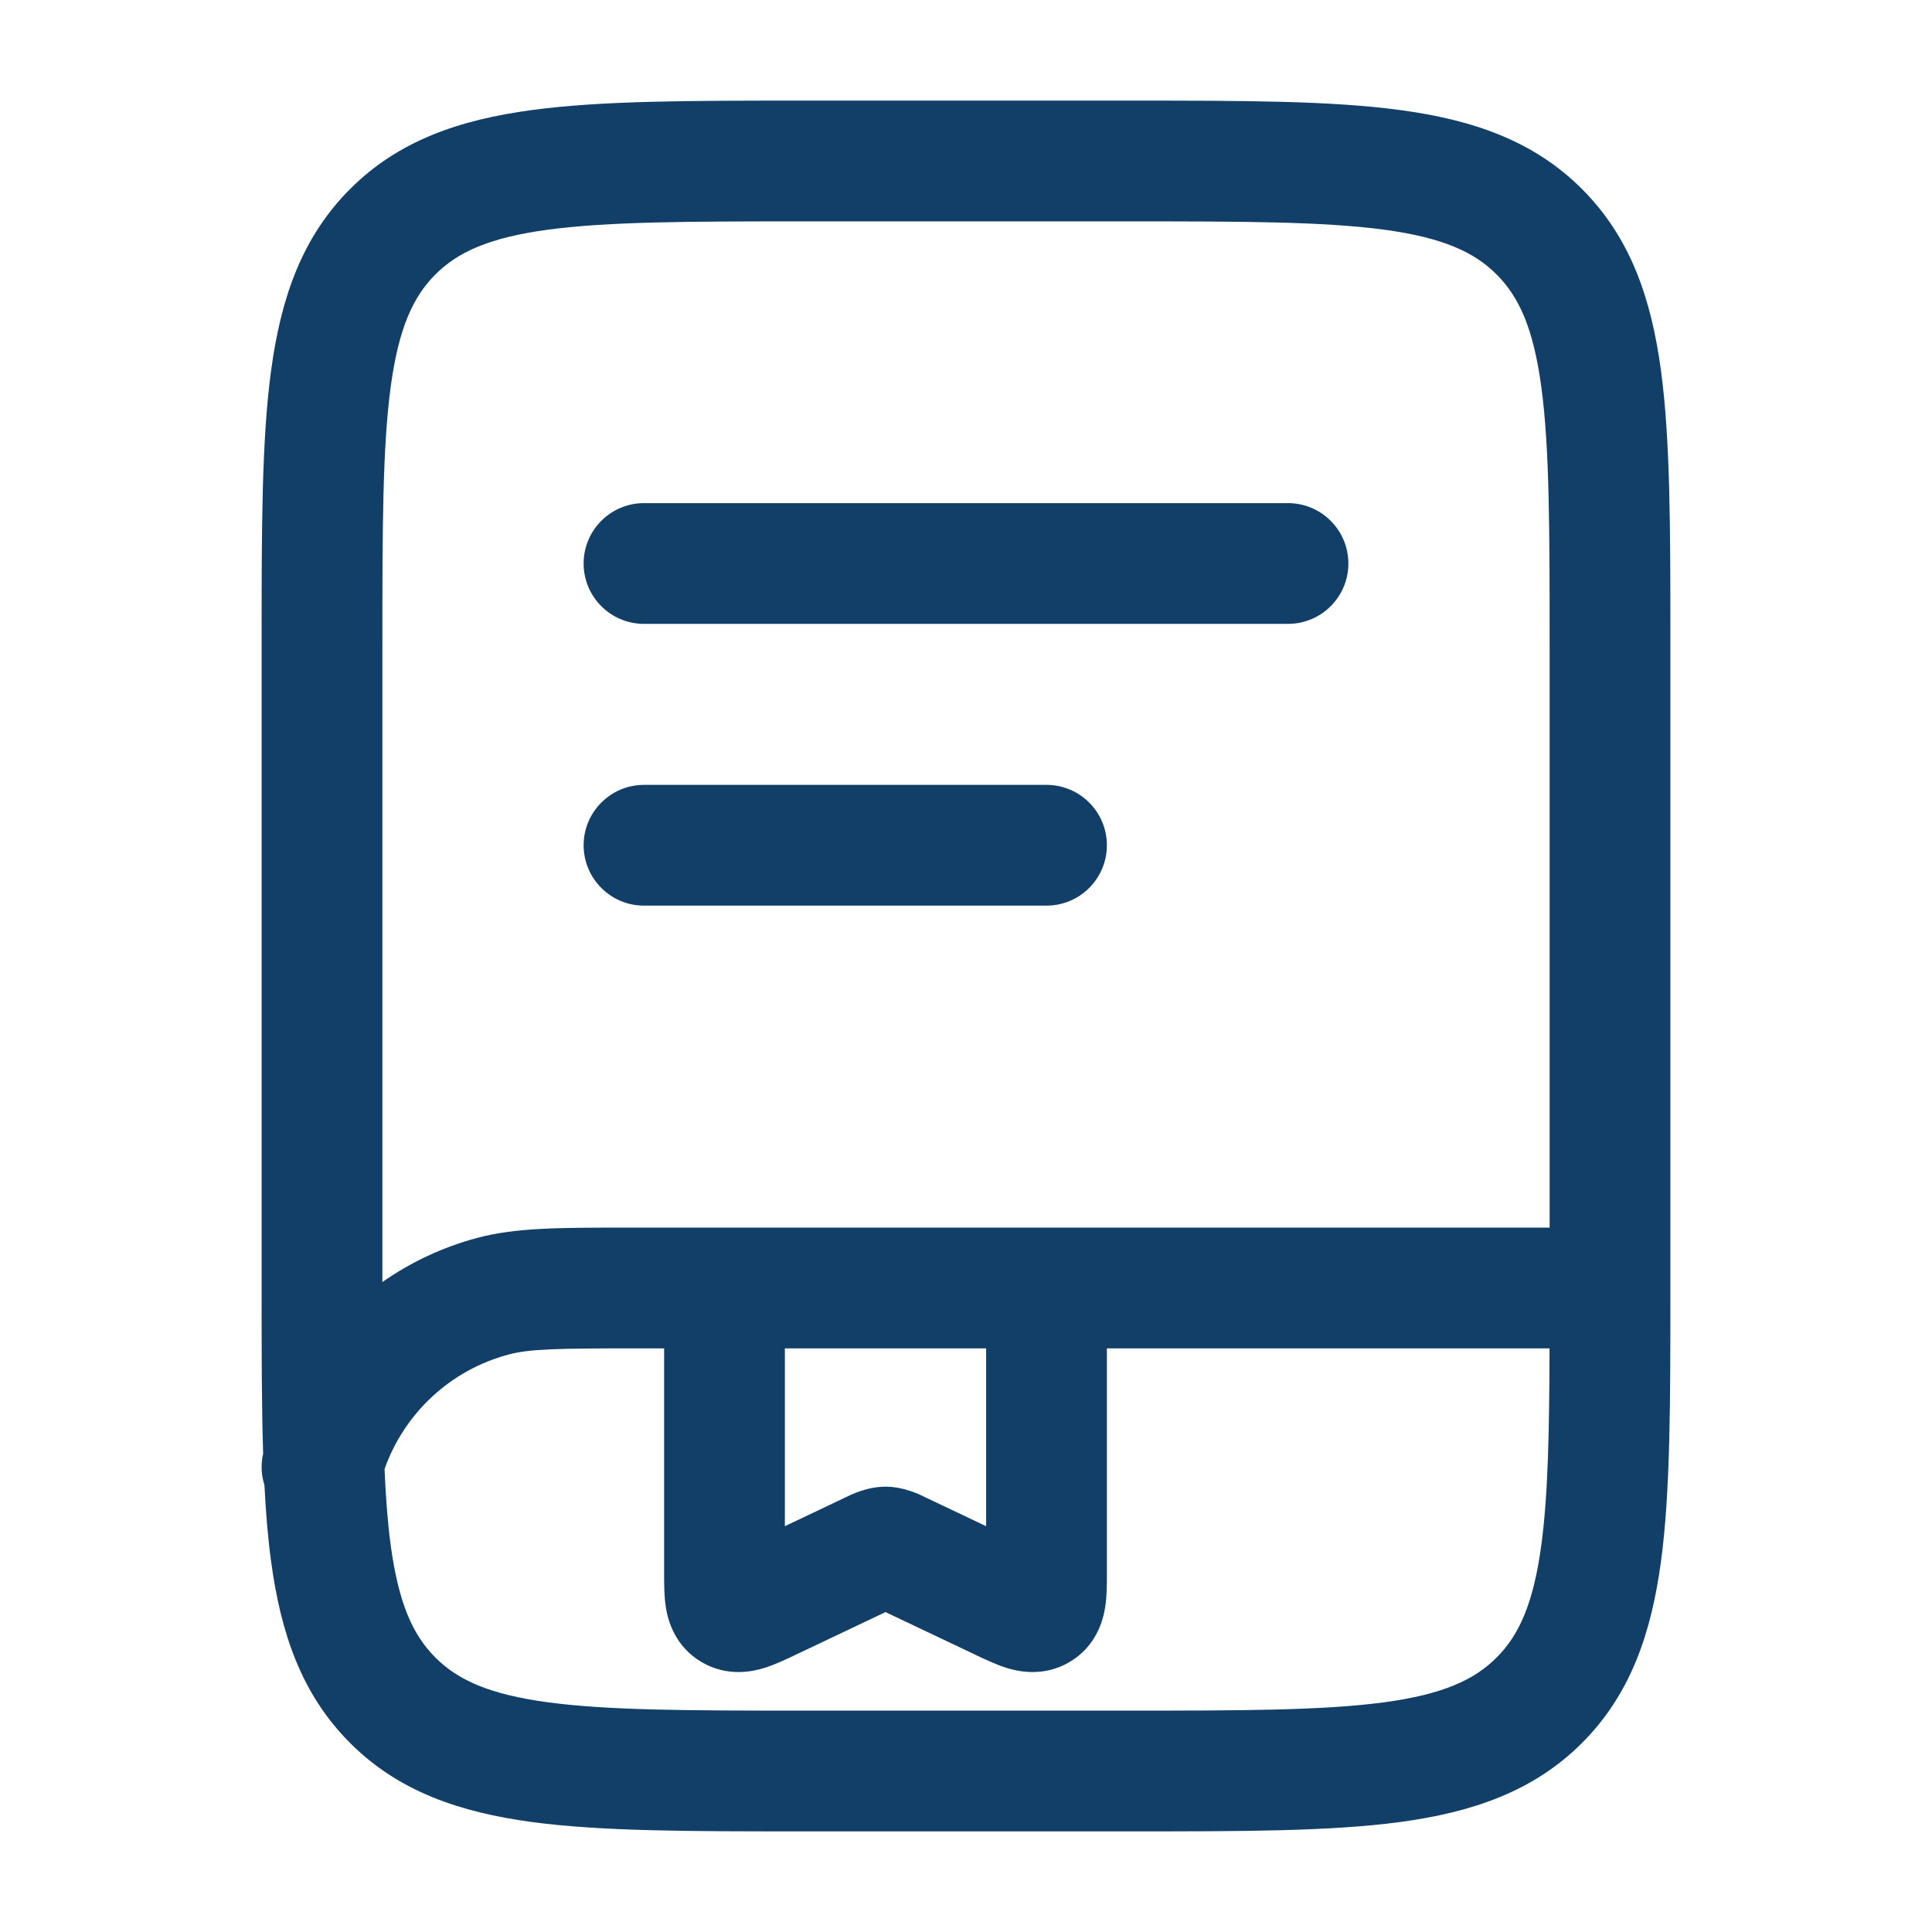
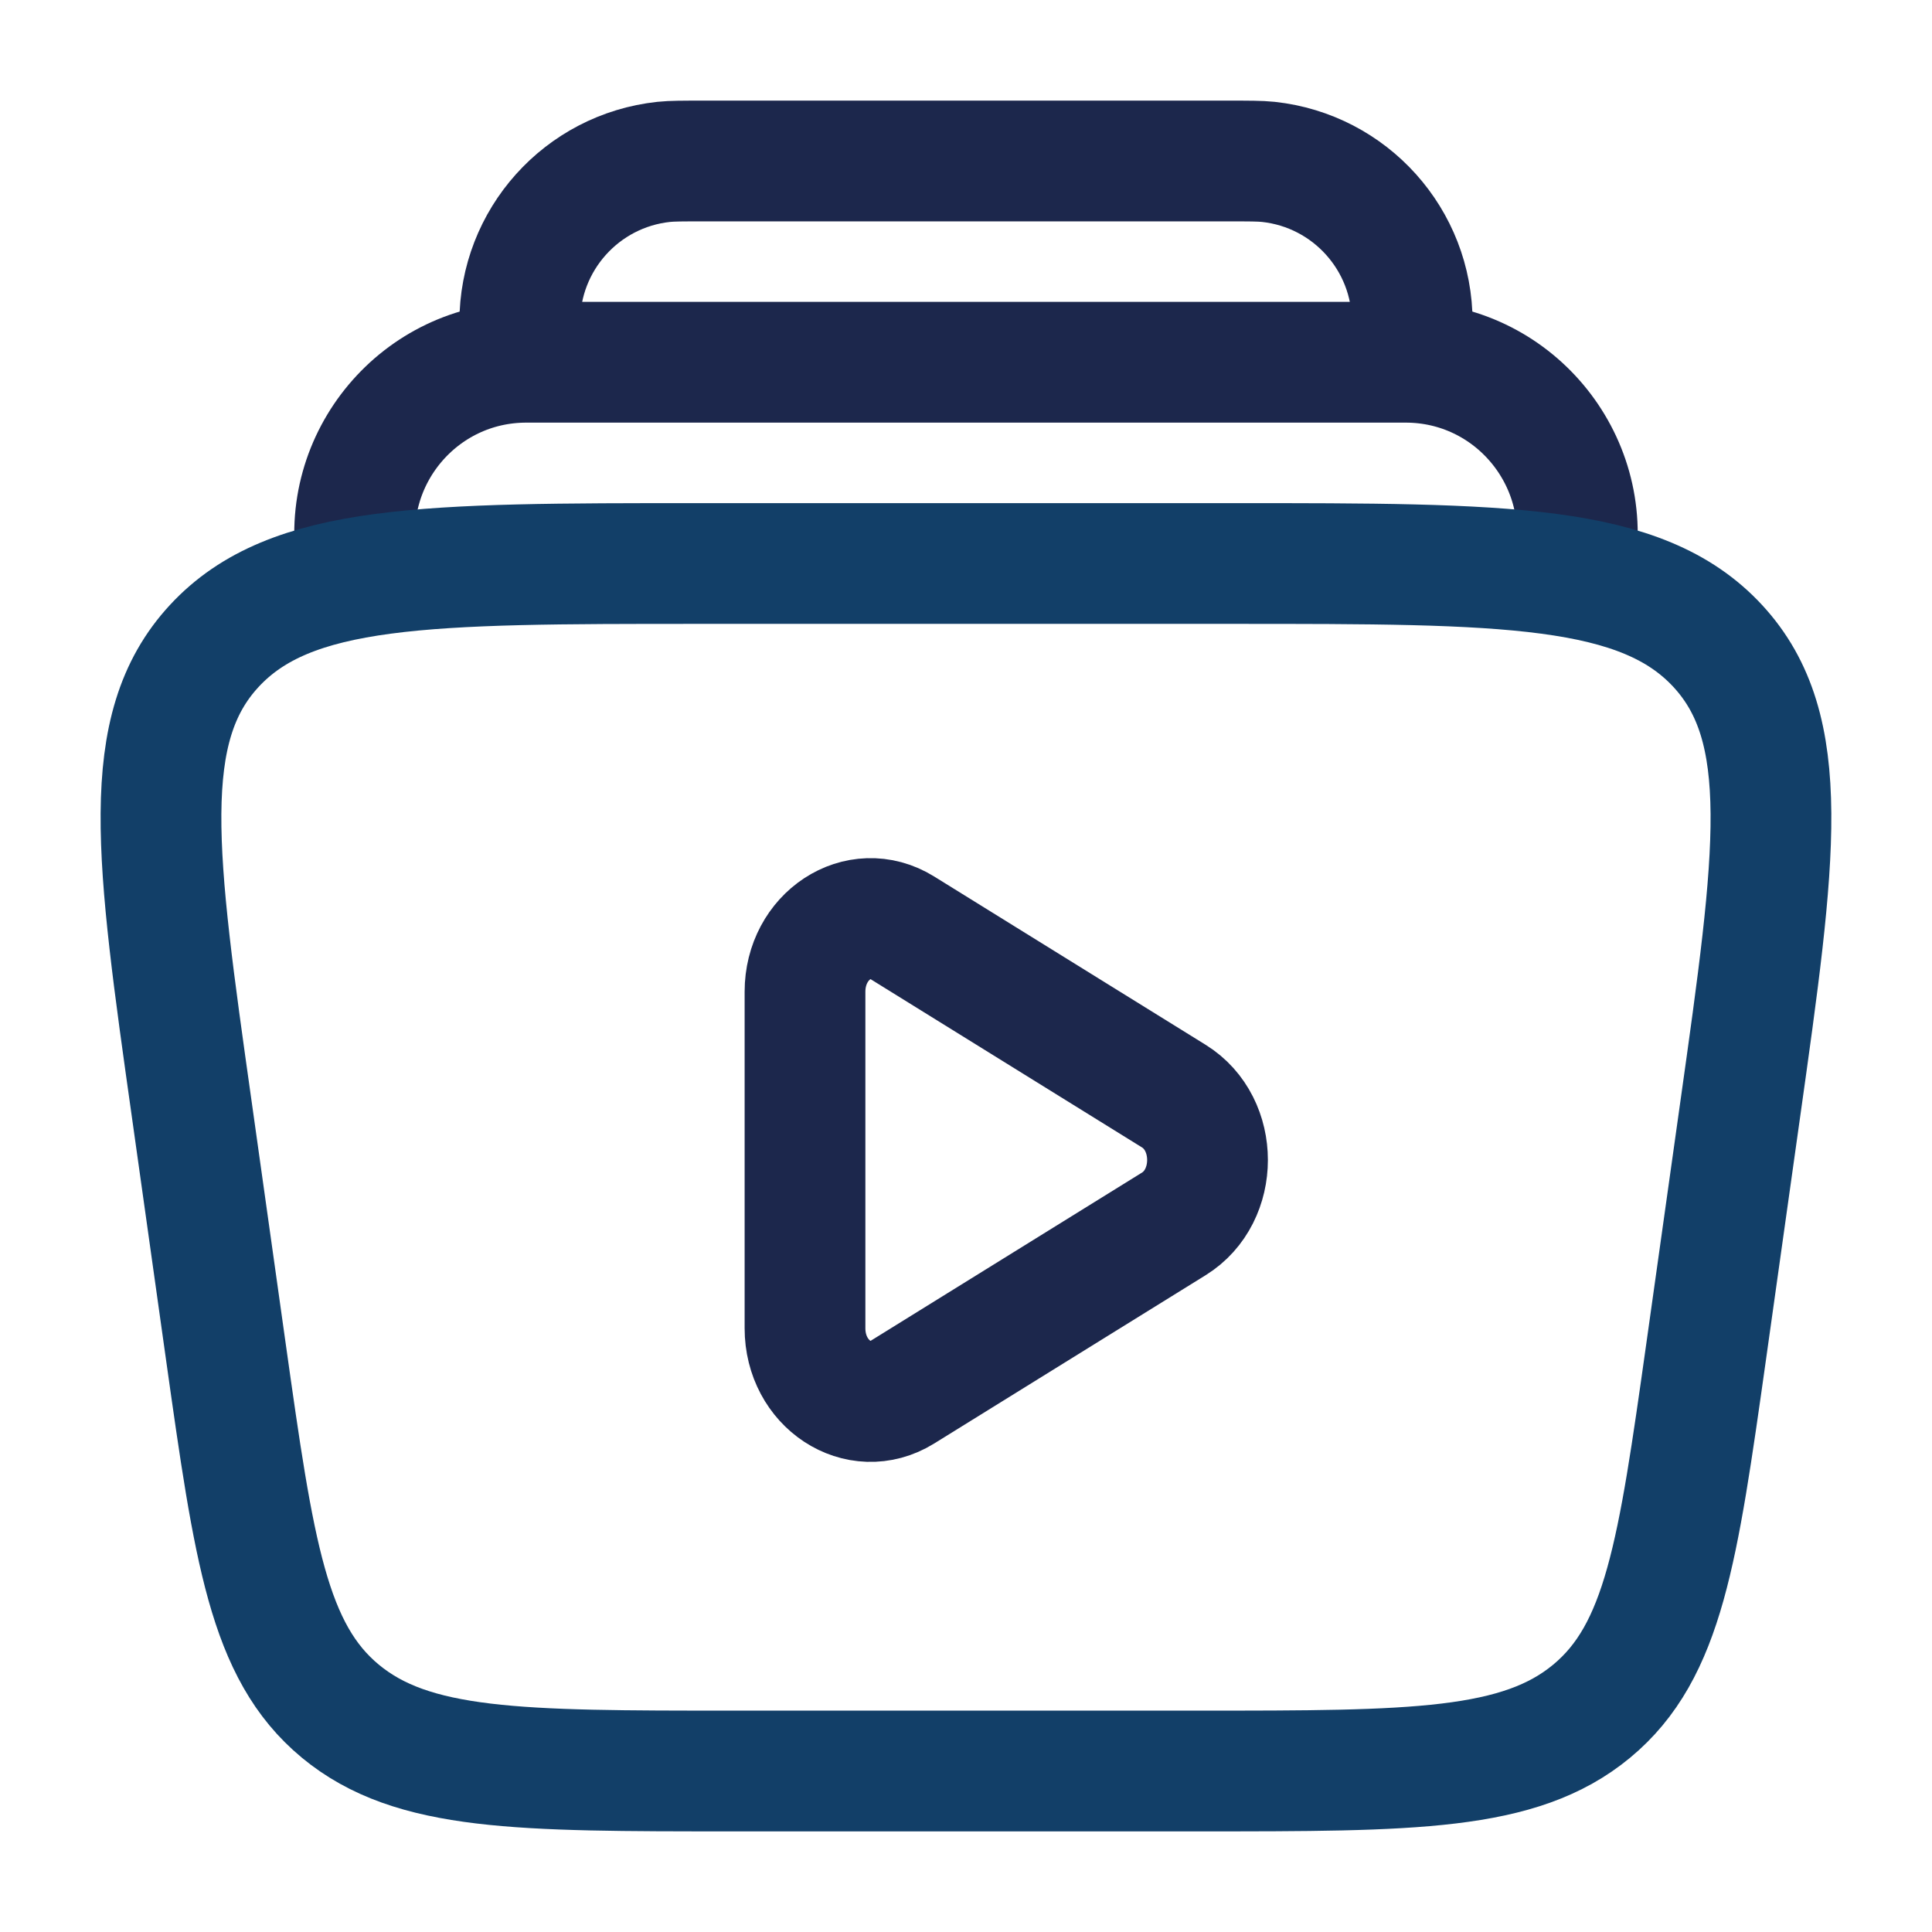
<svg xmlns="http://www.w3.org/2000/svg" viewBox="0 0 24 24" fill="none">
-   <g>
-     <path fill-rule="evenodd" clip-rule="evenodd" d="M9.945 1.25H14.055C15.423 1.25 16.525 1.25 17.392 1.367C18.292 1.488 19.05 1.746 19.652 2.348C20.254 2.95 20.513 3.708 20.634 4.608C20.75 5.475 20.75 6.578 20.75 7.945V16.055C20.75 17.422 20.75 18.525 20.634 19.392C20.513 20.292 20.254 21.05 19.652 21.652C19.05 22.254 18.292 22.512 17.392 22.634C16.525 22.75 15.423 22.75 14.055 22.75H9.945C8.578 22.75 7.475 22.75 6.608 22.634C5.708 22.512 4.95 22.254 4.349 21.652C3.747 21.05 3.488 20.292 3.367 19.392C3.328 19.104 3.302 18.79 3.285 18.449C3.246 18.326 3.238 18.191 3.269 18.057C3.25 17.465 3.25 16.799 3.25 16.055V7.945C3.25 6.578 3.25 5.475 3.367 4.608C3.488 3.708 3.747 2.95 4.349 2.348C4.95 1.746 5.708 1.488 6.608 1.367C7.475 1.25 8.578 1.25 9.945 1.25ZM4.777 18.249C4.792 18.603 4.816 18.914 4.853 19.192C4.952 19.926 5.132 20.314 5.409 20.591C5.686 20.868 6.075 21.048 6.808 21.147C7.564 21.248 8.565 21.25 10 21.25H14C15.436 21.25 16.437 21.248 17.192 21.147C17.926 21.048 18.314 20.868 18.591 20.591C18.868 20.314 19.048 19.926 19.147 19.192C19.23 18.576 19.246 17.796 19.249 16.75H13.75V19.531C13.75 19.54 13.75 19.549 13.75 19.558C13.75 19.669 13.751 19.828 13.729 19.964C13.703 20.13 13.618 20.451 13.285 20.647C12.965 20.835 12.651 20.765 12.502 20.719C12.373 20.678 12.23 20.61 12.124 20.56C12.116 20.556 12.107 20.552 12.1 20.548L11 20.026L9.901 20.548C9.893 20.552 9.885 20.556 9.876 20.56C9.77 20.61 9.628 20.678 9.498 20.719C9.349 20.765 9.036 20.835 8.715 20.647C8.383 20.451 8.297 20.13 8.271 19.964C8.25 19.828 8.25 19.669 8.25 19.558C8.25 19.549 8.25 19.54 8.25 19.531V16.75H7.898C6.92 16.75 6.578 16.756 6.316 16.827C5.596 17.019 5.023 17.554 4.777 18.249ZM9.75 16.75V18.959L10.499 18.603C10.501 18.602 10.504 18.601 10.508 18.599C10.557 18.574 10.764 18.468 11 18.468C11.236 18.468 11.443 18.574 11.492 18.599C11.496 18.601 11.499 18.602 11.501 18.603L12.25 18.959V16.75H9.75ZM7.898 15.25C7.859 15.25 7.82 15.25 7.782 15.25C6.964 15.25 6.406 15.249 5.927 15.378C5.499 15.492 5.102 15.68 4.75 15.926V8C4.75 6.565 4.752 5.563 4.853 4.808C4.952 4.074 5.132 3.686 5.409 3.409C5.686 3.132 6.075 2.952 6.808 2.853C7.564 2.752 8.565 2.75 10 2.75H14C15.436 2.75 16.437 2.752 17.192 2.853C17.926 2.952 18.314 3.132 18.591 3.409C18.868 3.686 19.048 4.074 19.147 4.808C19.249 5.563 19.25 6.565 19.25 8V15.25H7.898ZM7.25 7C7.25 6.586 7.586 6.25 8 6.25H16C16.414 6.25 16.75 6.586 16.75 7C16.75 7.414 16.414 7.75 16 7.75H8C7.586 7.75 7.25 7.414 7.25 7ZM7.25 10.5C7.25 10.086 7.586 9.75 8 9.75H13C13.414 9.75 13.75 10.086 13.75 10.5C13.75 10.914 13.414 11.25 13 11.25H8C7.586 11.25 7.25 10.914 7.25 10.5Z" fill="#123F68" />
+   <g id="SVGRepo_iconCarrier">
+     <path d="M19.562 7C19.79 5.695 18.786 4.5 17.462 4.5H6.538C5.213 4.5 4.209 5.695 4.438 7" stroke="#1C274C" stroke-width="1.5" />
+     <path d="M17.5 4.5C17.528 4.241 17.543 4.111 17.543 4.004C17.545 2.981 16.774 2.121 15.756 2.011C15.65 2 15.519 2 15.259 2H8.741C8.48 2 8.35 2 8.244 2.011C7.226 2.121 6.455 2.981 6.457 4.004C6.457 4.111 6.471 4.241 6.5 4.5" stroke="#1C274C" stroke-width="1.5" />
+     <path d="M14.581 13.616C15.14 13.962 15.14 14.858 14.581 15.204L11.21 17.294C10.667 17.631 10 17.193 10 16.5L10 12.32C10 11.627 10.667 11.189 11.21 11.526L14.581 13.616Z" stroke="#1C274C" stroke-width="1.5" />
+     <path d="M2.384 13.793C1.937 10.629 1.714 9.048 2.662 8.024C3.61 7 5.298 7 8.672 7H15.328C18.702 7 20.39 7 21.338 8.024C22.285 9.048 22.062 10.629 21.616 13.793L21.194 16.793C20.844 19.274 20.669 20.514 19.772 21.257C18.875 22 17.551 22 14.905 22H9.095C6.449 22 5.126 22 4.228 21.257C3.331 20.514 3.156 19.274 2.806 16.793L2.384 13.793Z" stroke="#123F68" stroke-width="1.5" />
  </g>
</svg>
